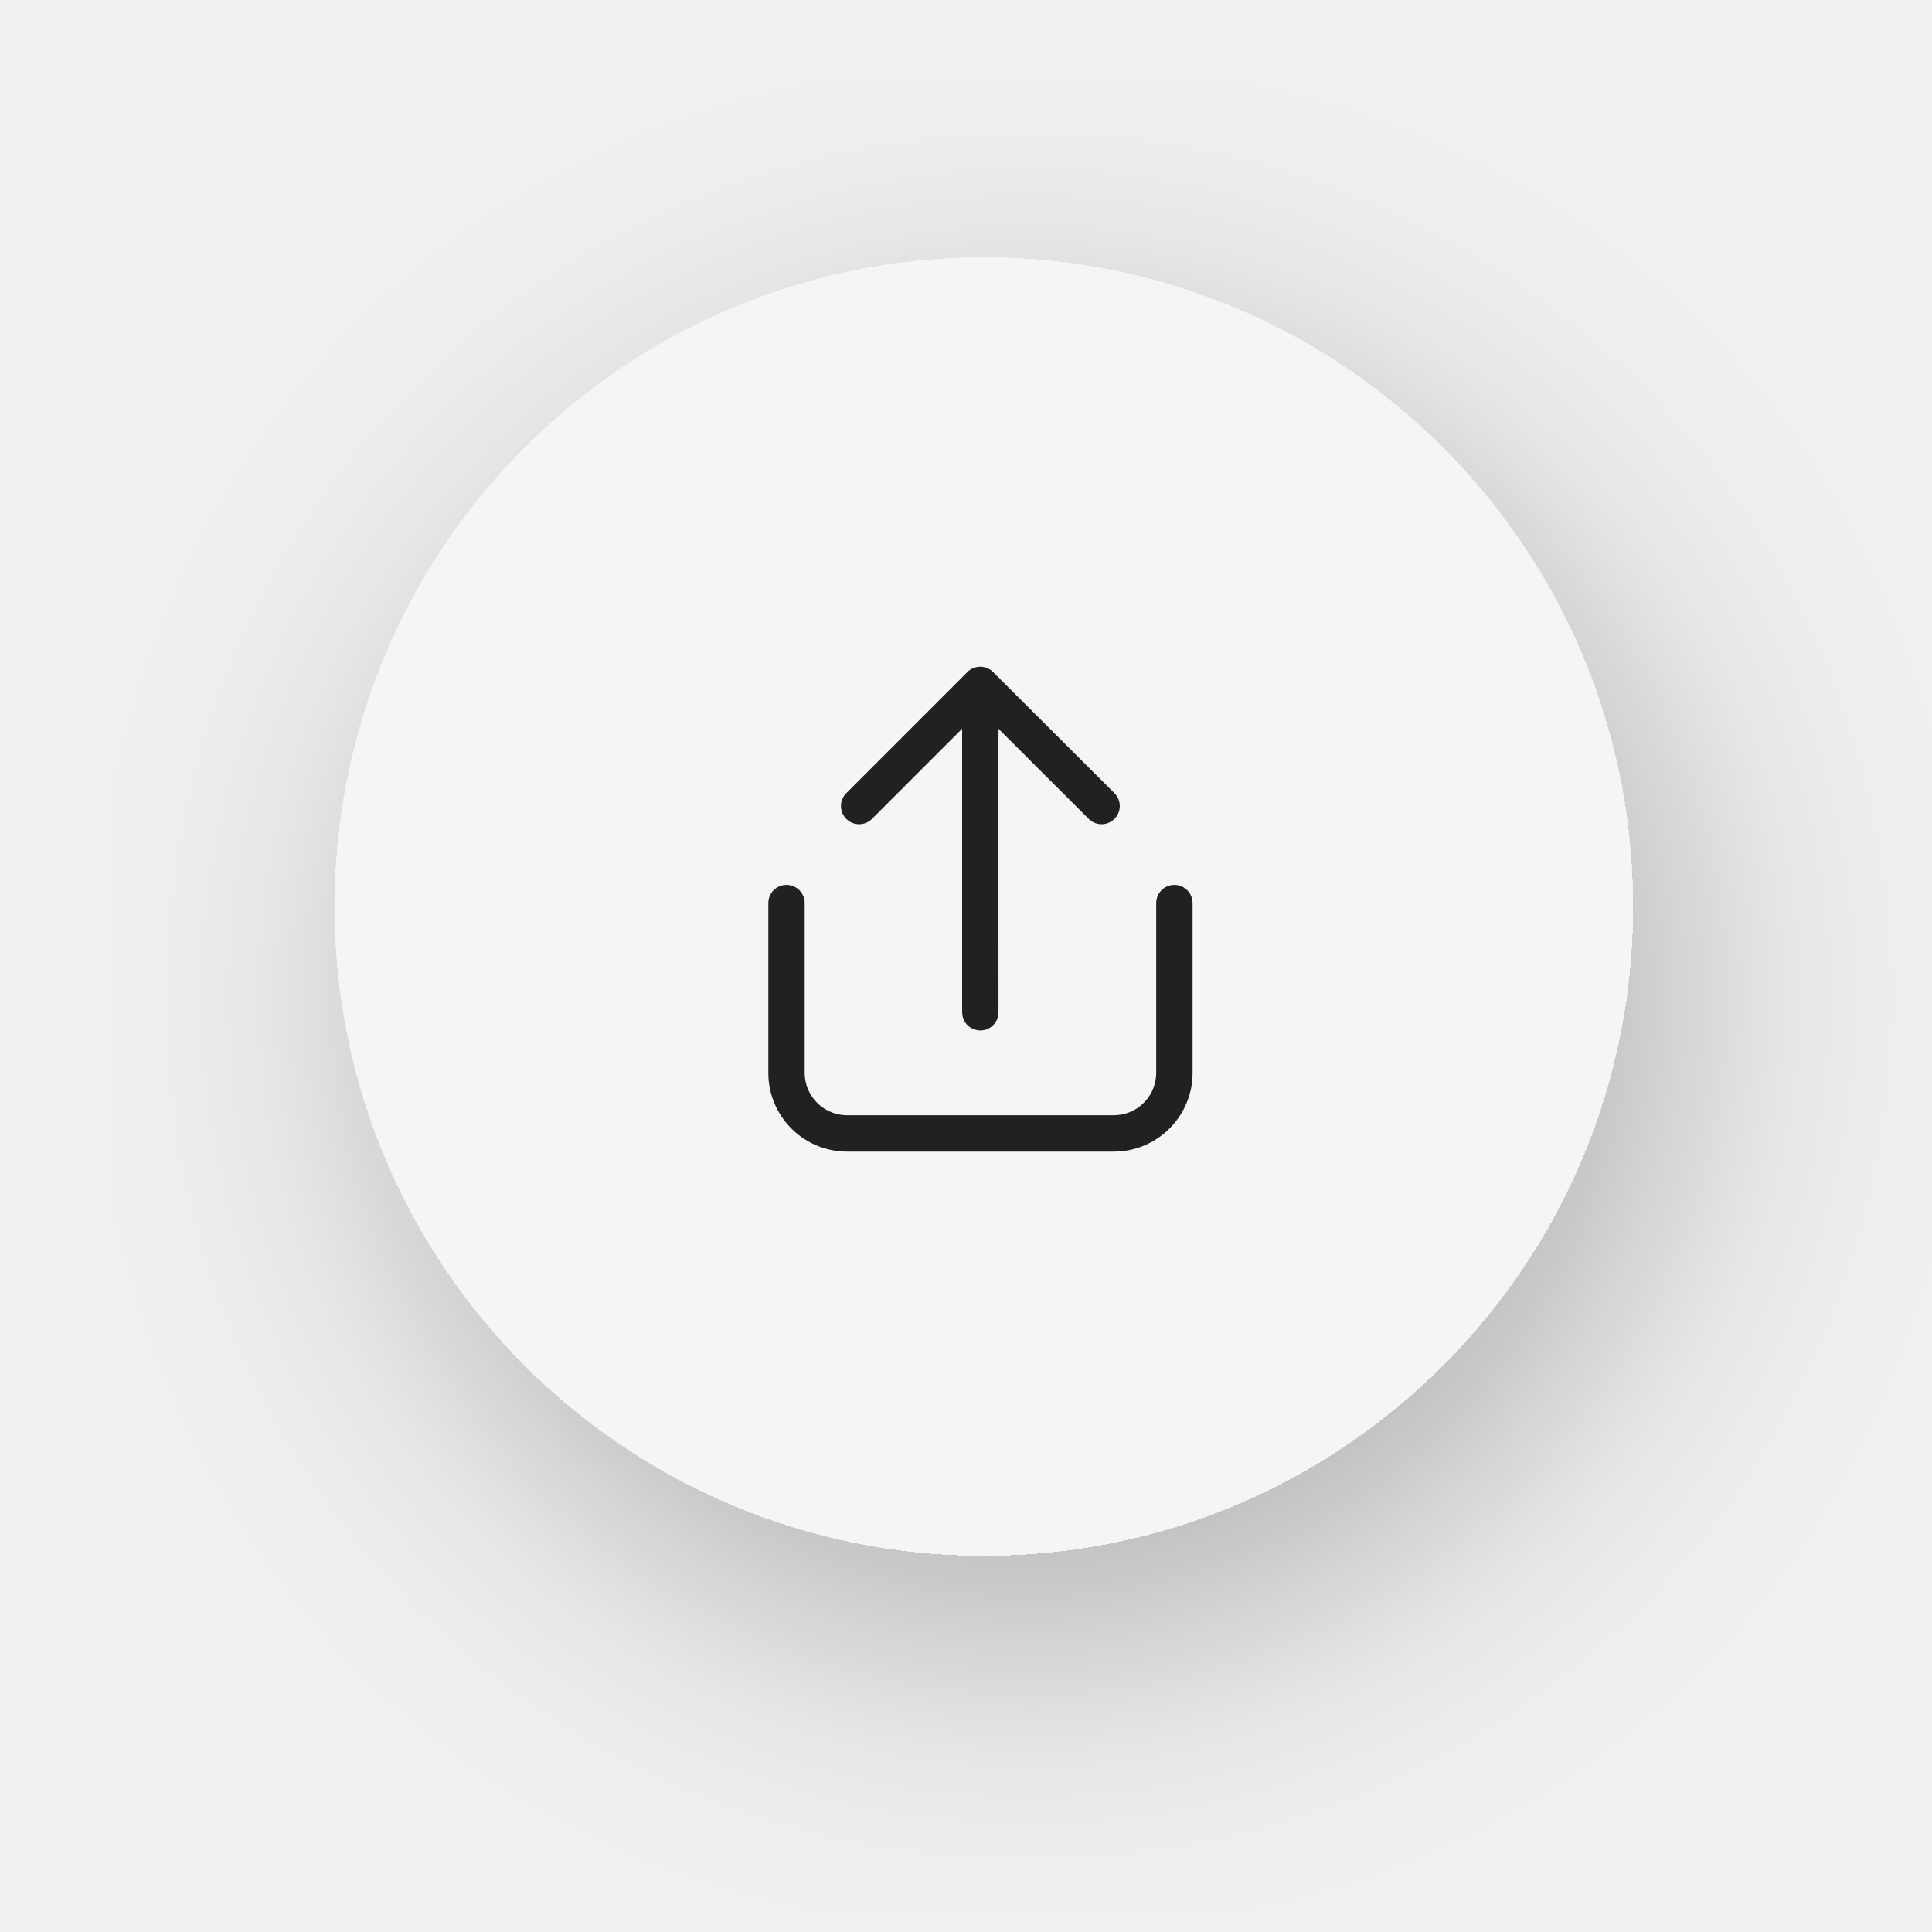
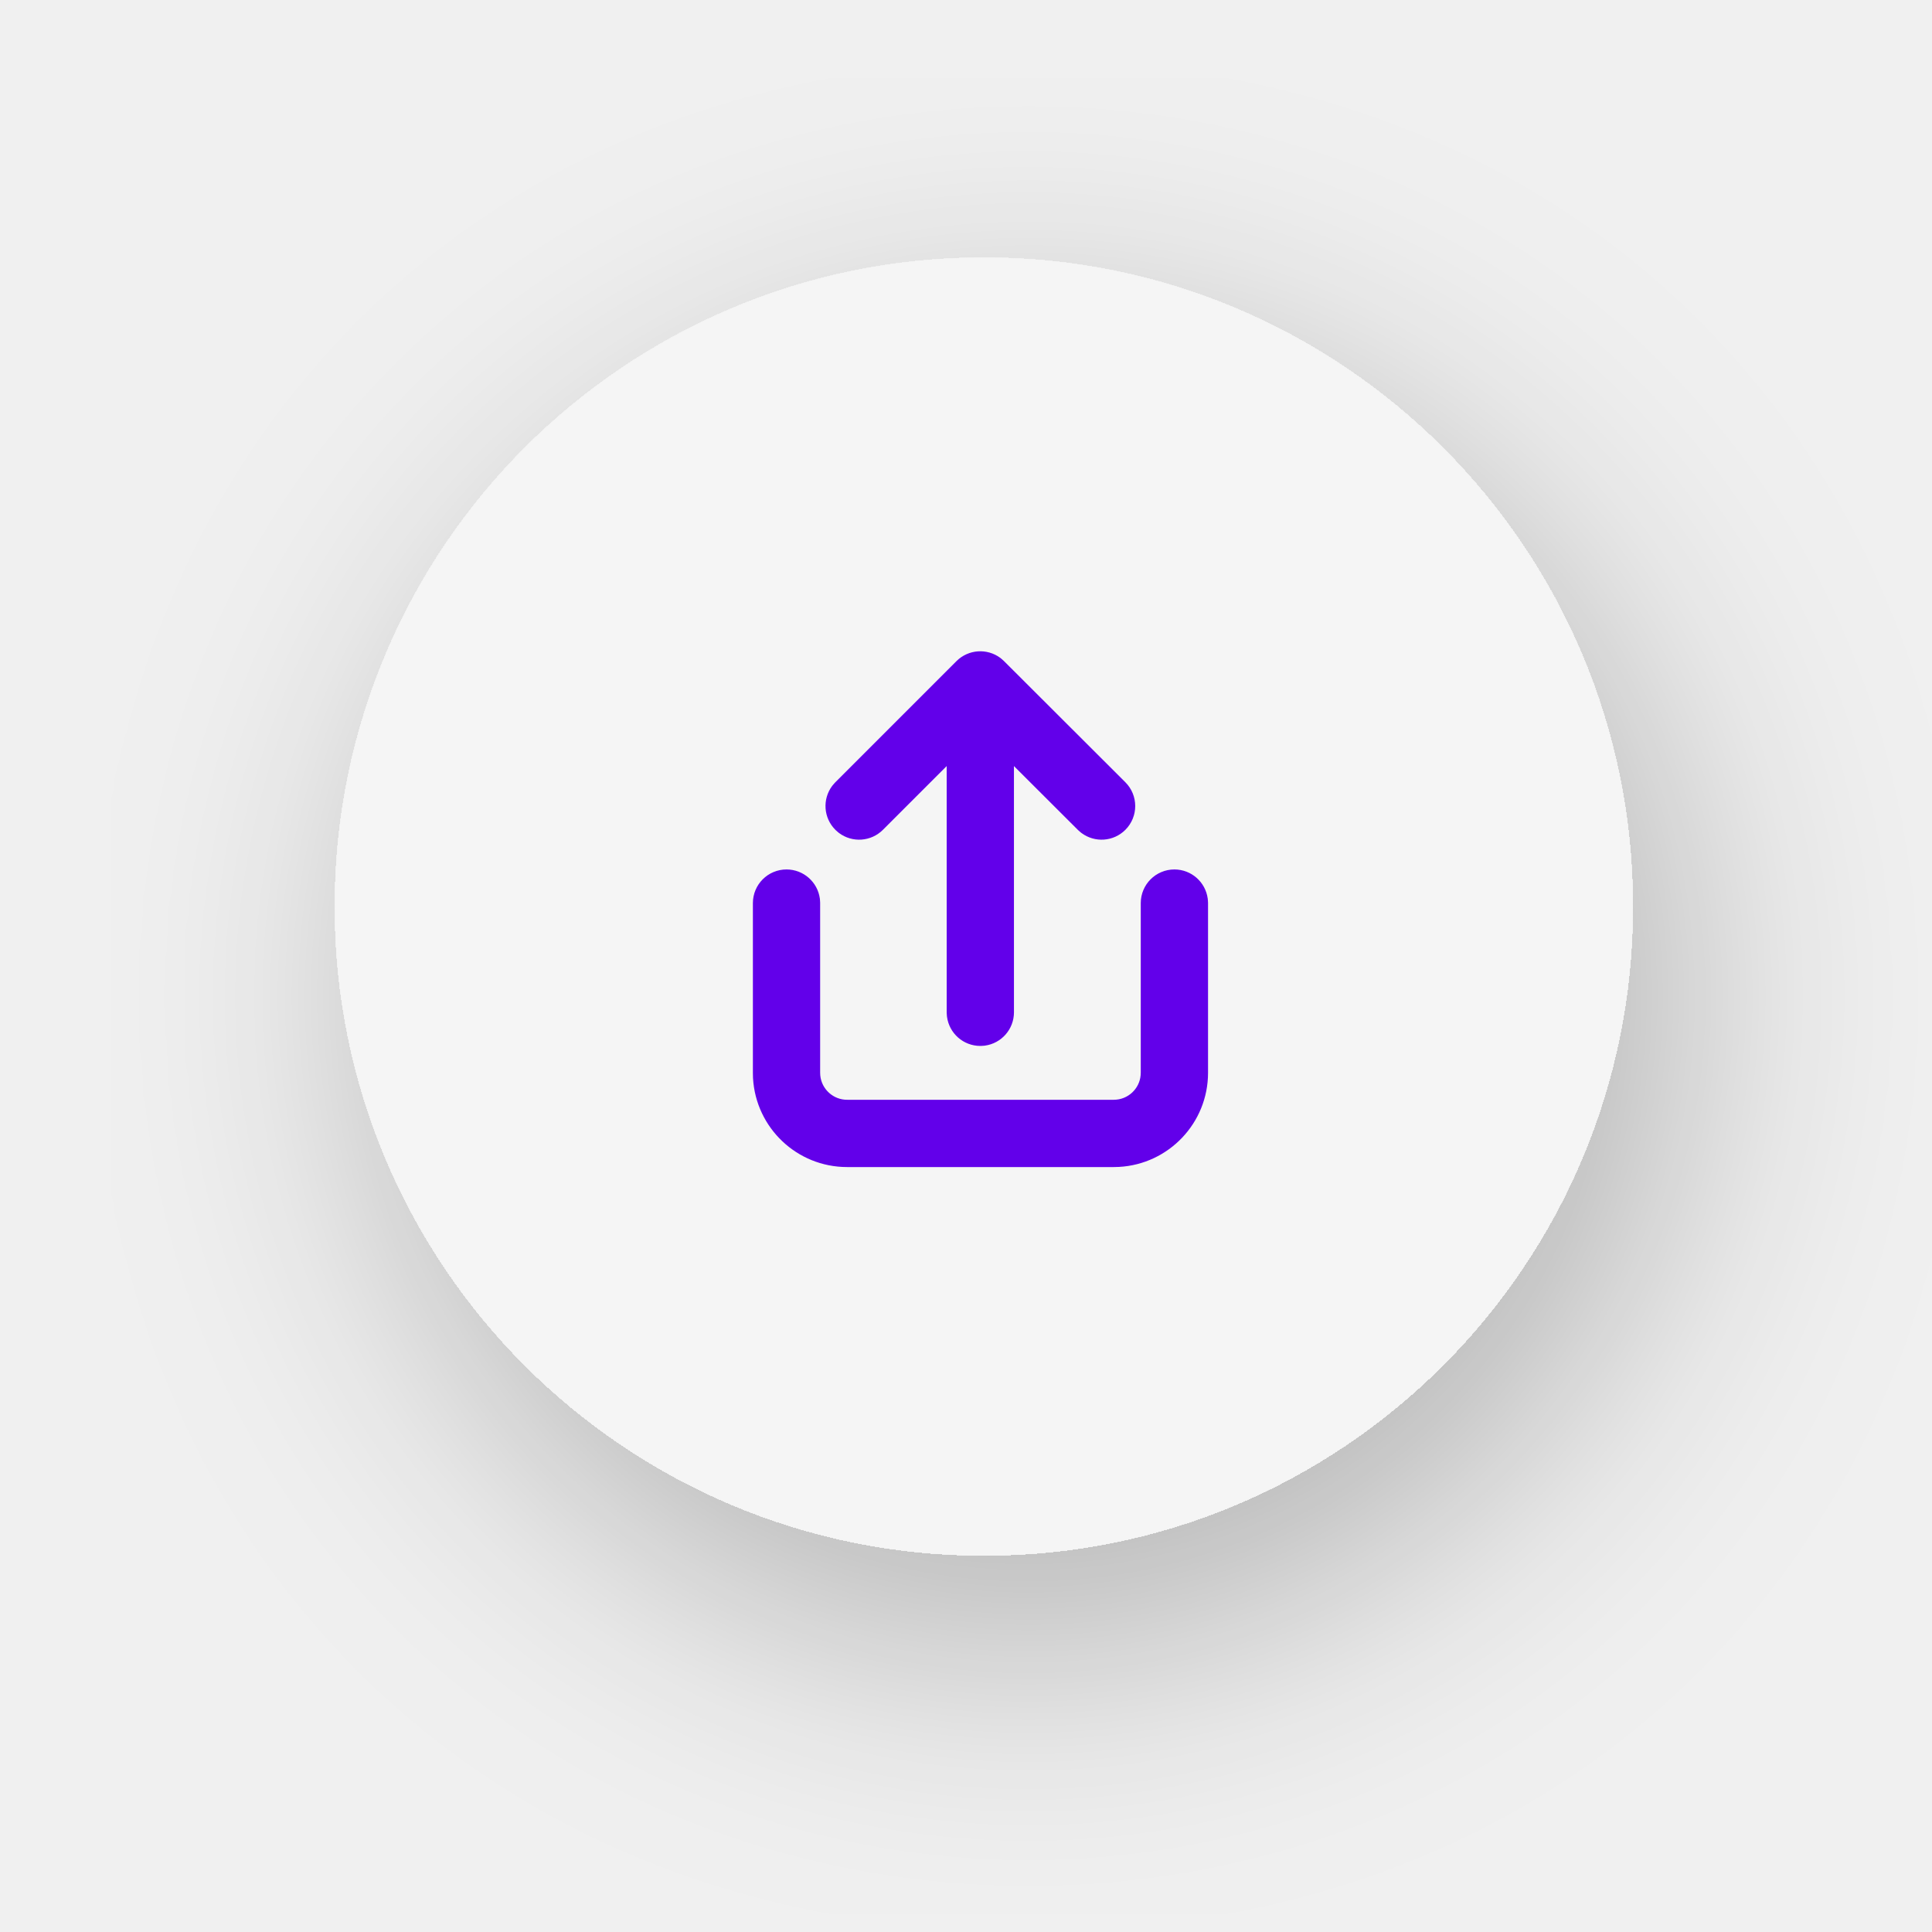
<svg xmlns="http://www.w3.org/2000/svg" width="75" height="75" viewBox="0 0 75 75" fill="none">
  <g clip-path="url(#clip0_243_89)">
    <g filter="url(#filter0_d_243_89)">
      <circle cx="38.192" cy="35.192" r="25.192" fill="#F5F5F5" />
    </g>
-     <path d="M45.59 34.352C45.947 34.352 46.242 34.618 46.289 34.962L46.296 35.058V41.646C46.296 43.277 45.019 44.61 43.411 44.7L43.237 44.705H32.885C31.254 44.705 29.922 43.428 29.831 41.82L29.827 41.646V35.058C29.827 34.668 30.143 34.352 30.532 34.352C30.89 34.352 31.185 34.618 31.232 34.962L31.238 35.058V41.646C31.238 42.51 31.904 43.219 32.75 43.288L32.885 43.293H43.237C44.101 43.293 44.81 42.628 44.878 41.781L44.884 41.646V35.058C44.884 34.668 45.2 34.352 45.59 34.352ZM32.853 30.791L37.554 26.089C37.805 25.839 38.197 25.816 38.473 26.02L38.552 26.089L43.262 30.791C43.538 31.066 43.538 31.513 43.263 31.789C43.013 32.04 42.621 32.063 42.344 31.858L42.265 31.79L38.761 28.292L38.762 39.297C38.762 39.655 38.497 39.95 38.152 39.997L38.056 40.003C37.699 40.003 37.404 39.738 37.357 39.393L37.35 39.297L37.35 28.29L33.851 31.789C33.6 32.04 33.208 32.063 32.932 31.858L32.853 31.789C32.602 31.539 32.579 31.147 32.784 30.87L32.853 30.791Z" fill="#212121" />
+     <path d="M45.59 34.352C45.947 34.352 46.242 34.618 46.289 34.962L46.296 35.058V41.646C46.296 43.277 45.019 44.61 43.411 44.7L43.237 44.705H32.885C31.254 44.705 29.922 43.428 29.831 41.82L29.827 41.646V35.058C29.827 34.668 30.143 34.352 30.532 34.352C30.89 34.352 31.185 34.618 31.232 34.962L31.238 35.058V41.646C31.238 42.51 31.904 43.219 32.75 43.288L32.885 43.293H43.237C44.101 43.293 44.81 42.628 44.878 41.781L44.884 41.646V35.058C44.884 34.668 45.2 34.352 45.59 34.352ZM32.853 30.791L37.554 26.089C37.805 25.839 38.197 25.816 38.473 26.02L38.552 26.089L43.262 30.791C43.538 31.066 43.538 31.513 43.263 31.789C43.013 32.04 42.621 32.063 42.344 31.858L42.265 31.79L38.761 28.292L38.762 39.297C38.762 39.655 38.497 39.95 38.152 39.997L38.056 40.003C37.699 40.003 37.404 39.738 37.357 39.393L37.35 39.297L37.35 28.29L33.851 31.789C33.6 32.04 33.208 32.063 32.932 31.858L32.853 31.789C32.602 31.539 32.579 31.147 32.784 30.87L32.853 30.791Z" fill="#6200EA" stroke="#6200EA" stroke-width="1.2" stroke-linejoin="round" stroke-linecap="round" />
  </g>
  <defs>
    <filter id="filter0_d_243_89" x="4.313" y="3.051" width="71.232" height="71.232" filterUnits="userSpaceOnUse" color-interpolation-filters="sRGB">
      <feFlood flood-opacity="0" result="BackgroundImageFix" />
      <feColorMatrix in="SourceAlpha" type="matrix" values="0 0 0 0 0 0 0 0 0 0 0 0 0 0 0 0 0 0 127 0" result="hardAlpha" />
      <feOffset dx="1.737" dy="3.475" />
      <feGaussianBlur stdDeviation="5.212" />
      <feComposite in2="hardAlpha" operator="out" />
      <feColorMatrix type="matrix" values="0 0 0 0 0 0 0 0 0 0 0 0 0 0 0 0 0 0 0.25 0" />
      <feBlend mode="normal" in2="BackgroundImageFix" result="effect1_dropShadow_243_89" />
      <feBlend mode="normal" in="SourceGraphic" in2="effect1_dropShadow_243_89" result="shape" />
    </filter>
    <clipPath id="clip0_243_89">
      <rect width="75" height="75" fill="white" />
    </clipPath>
  </defs>
</svg>
